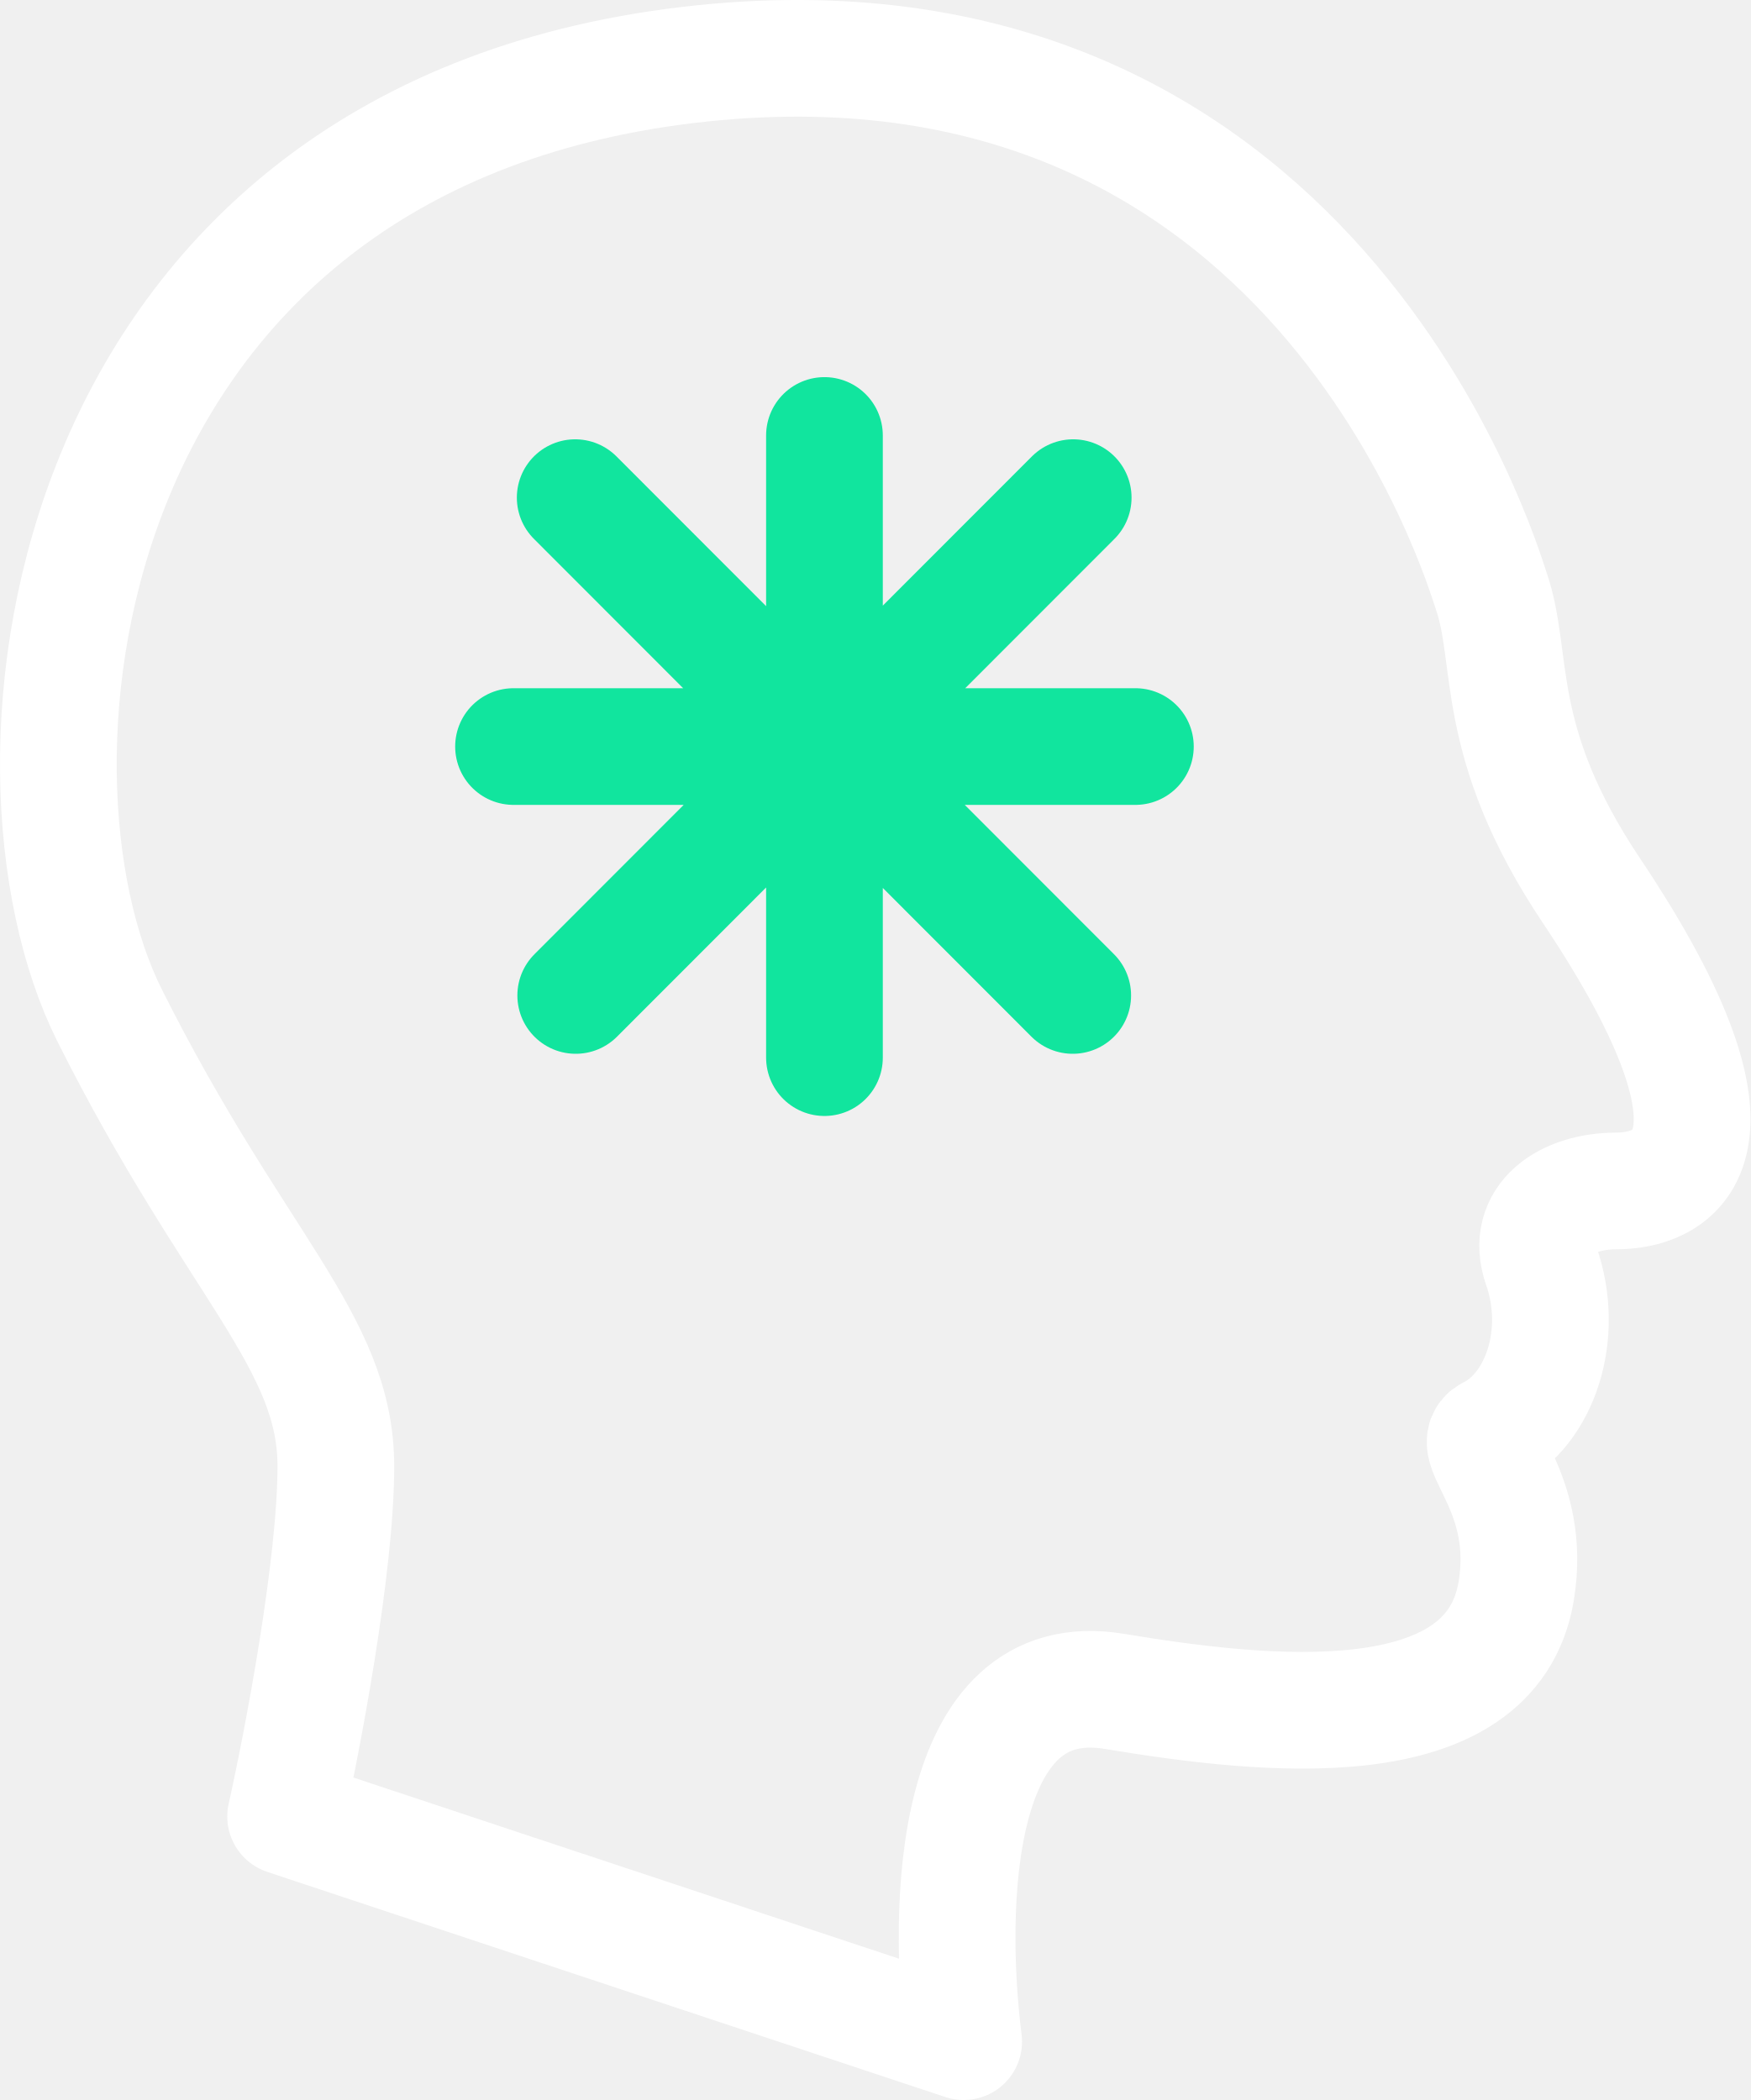
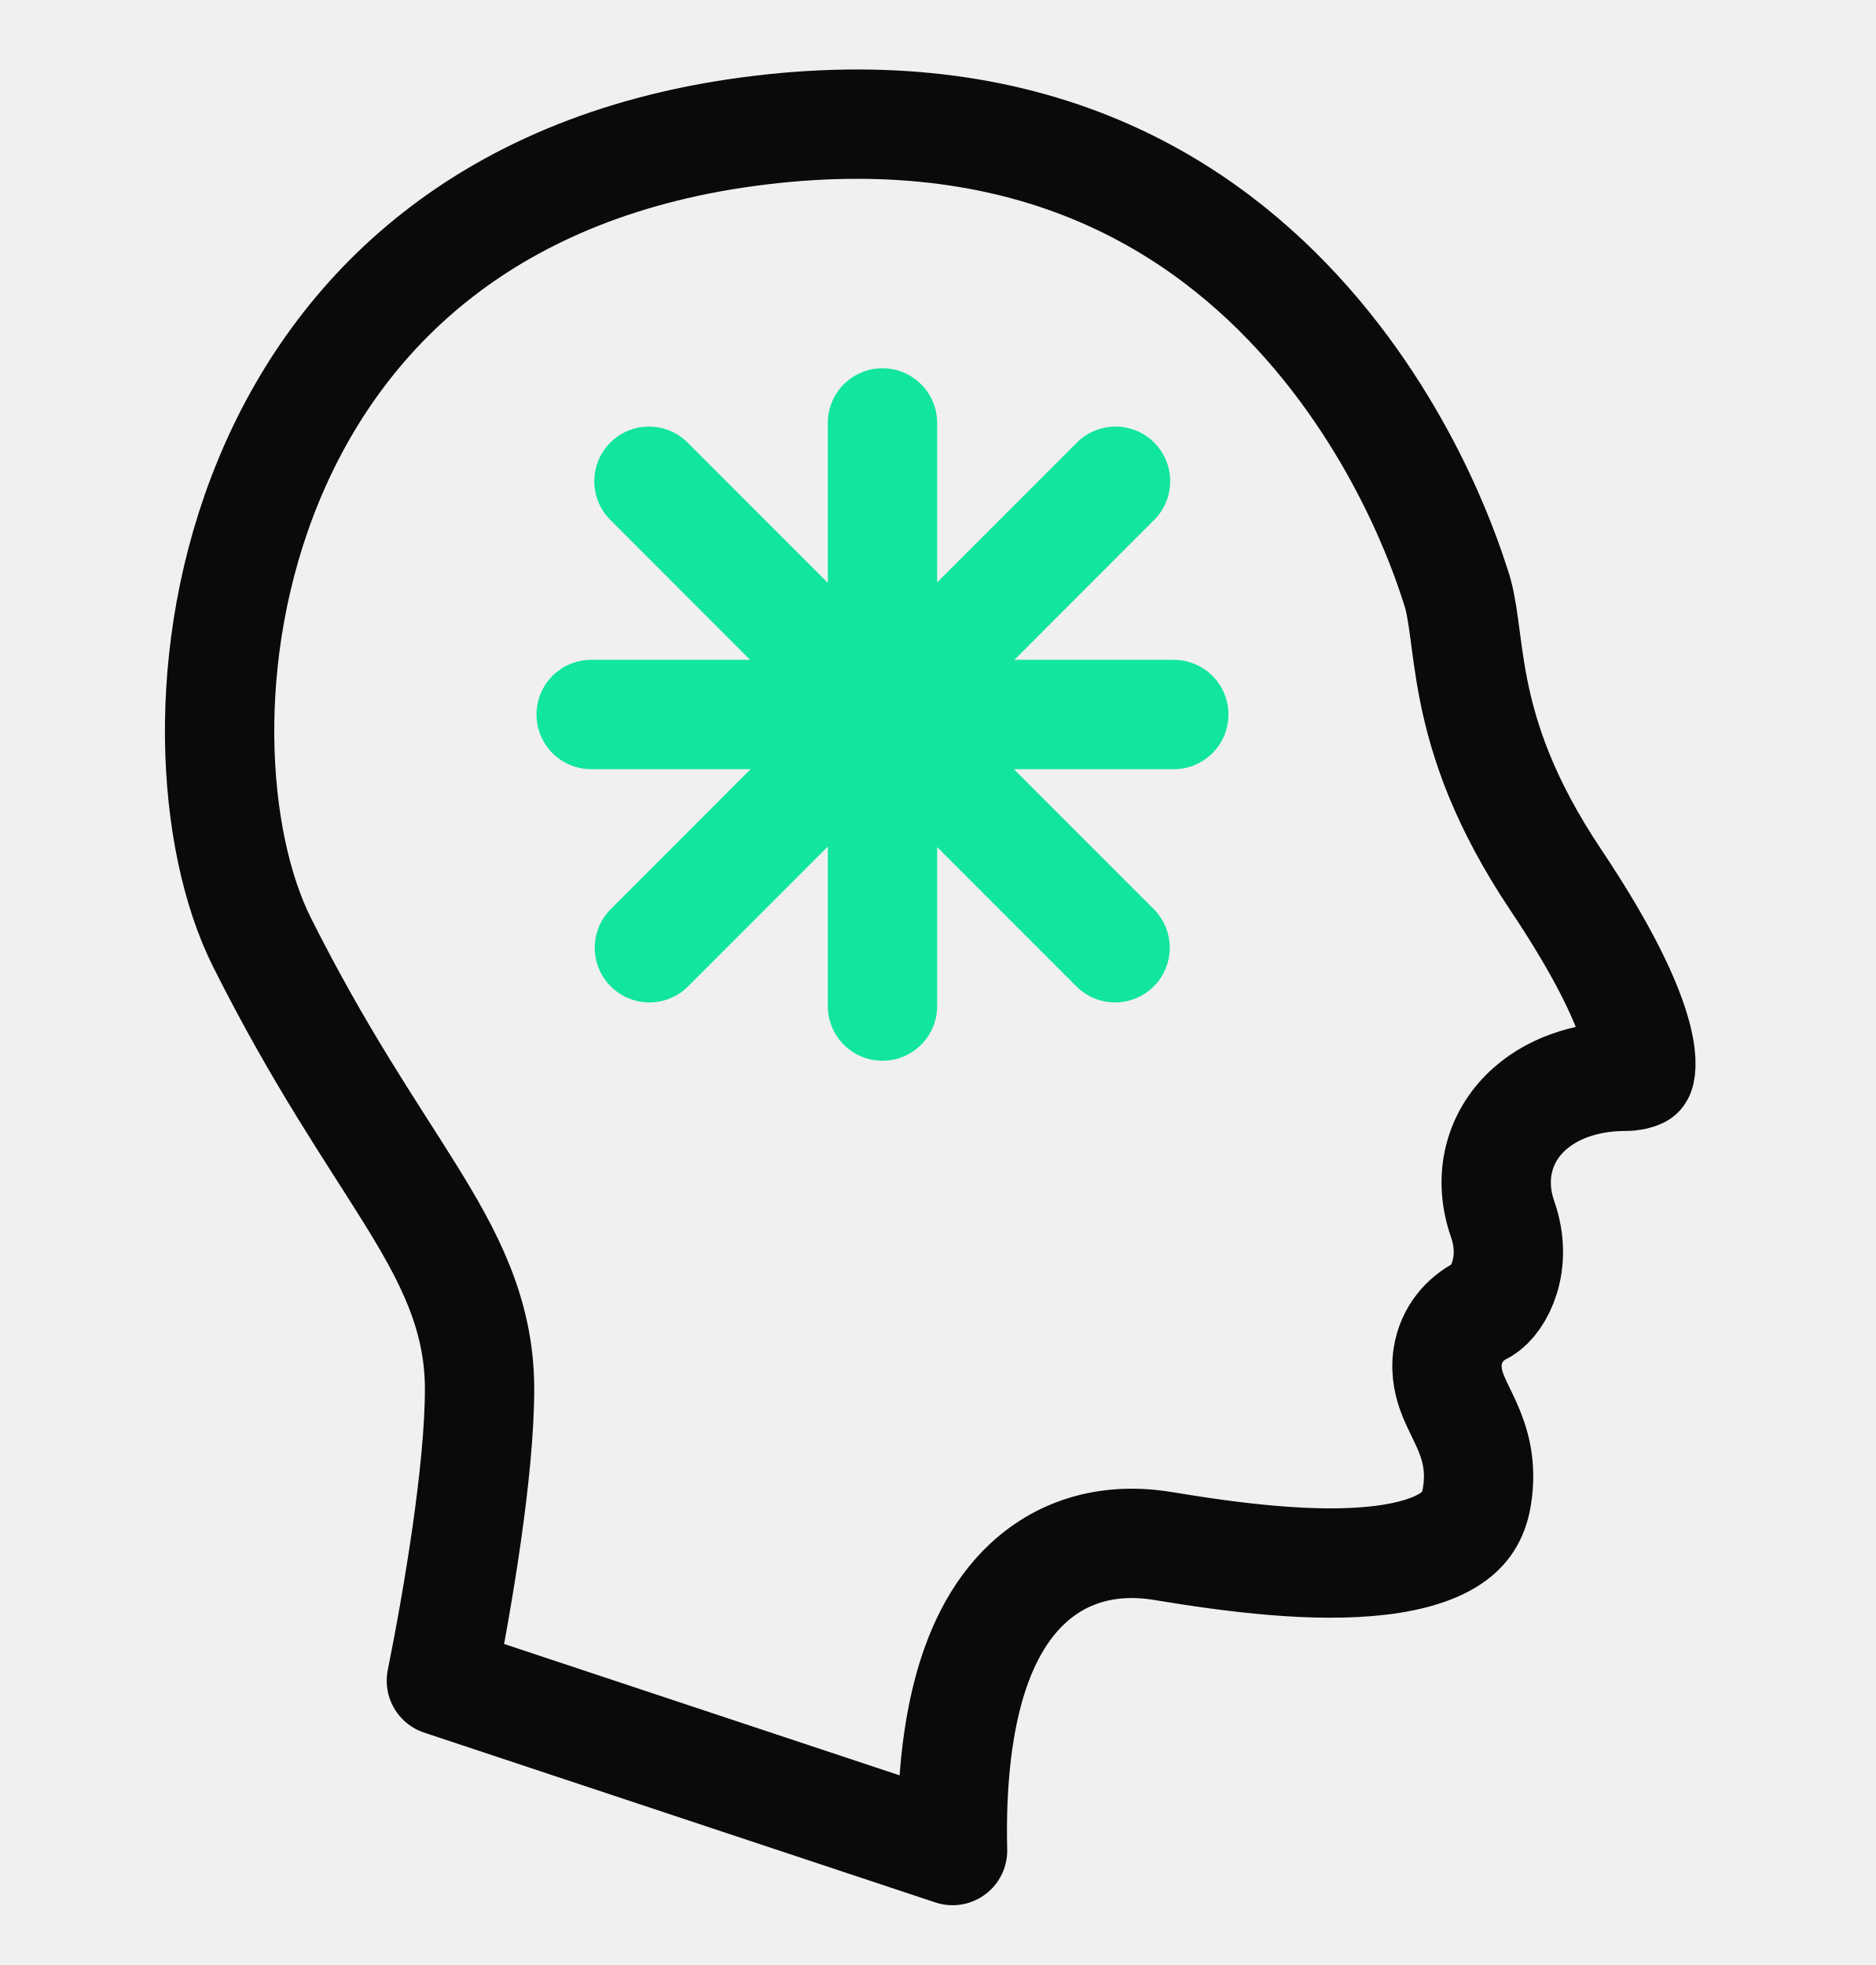
- <svg xmlns="http://www.w3.org/2000/svg" width="30" height="36" viewBox="0 0 30 36" fill="none">
-   <path d="M16.516 35L4.895 31.14C5.182 29.853 5.756 26.851 5.756 25.135C5.756 22.99 4.034 21.704 1.882 17.414C-0.27 13.125 0.972 2.408 11.781 1.115C22.541 -0.171 25.413 9.718 25.555 10.123C25.965 11.294 25.555 12.696 27.276 15.27C30.333 19.84 28.567 20.416 27.706 20.416C26.846 20.416 26.133 20.893 26.416 21.704C26.825 22.875 26.395 24.161 25.534 24.59C25.149 24.782 26.268 25.587 25.985 27.279C25.554 29.852 21.68 29.424 19.099 28.995C16.298 28.53 16.229 32.712 16.516 35Z" stroke="white" stroke-width="2" stroke-linecap="round" stroke-linejoin="round" />
-   <path d="M8.801 12.798H14.121M14.121 12.798H14.13M14.121 12.798L14.126 12.802M14.121 12.798L9.858 8.531M14.13 12.798H19.459M14.13 12.798V7.465M14.13 12.798V12.806M14.13 12.798L18.393 8.531M14.13 12.798L14.126 12.802M14.13 12.806V18.131M14.13 12.806L18.385 17.065M14.13 12.806L14.126 12.802M14.126 12.802L9.867 17.065" stroke="#11E59E" stroke-width="2" stroke-linecap="round" stroke-linejoin="round" />
+ <svg xmlns="http://www.w3.org/2000/svg" fill="none" viewBox="31.876 44.188 210.872 220.941" style="max-height: 500px" width="210.872" height="220.941">
+   <path stroke-linejoin="round" stroke-linecap="round" stroke-width="12.294" stroke="#0A0A0A" d="M117.425 58.813C148.184 55.135 167.223 67.309 178.893 80.557C190.788 94.06 195.094 108.78 195.559 110.107C195.97 111.284 196.222 112.647 196.499 114.668C196.759 116.565 197.048 119.112 197.601 121.871C198.76 127.66 201.075 134.526 206.832 143.133C211.372 149.921 213.931 154.949 215.243 158.594C216.577 162.298 216.448 164.082 216.31 164.674C216.24 164.97 216.233 164.897 216.19 164.919C215.918 165.062 215.343 165.207 214.588 165.207C210.992 165.207 206.935 166.176 203.922 168.83C202.348 170.216 201.052 172.087 200.46 174.411C199.868 176.734 200.084 179.093 200.854 181.294C202.598 186.286 200.401 190.368 198.66 191.416L198.493 191.508C196.642 192.43 195.058 194.209 194.671 196.682C194.38 198.536 194.904 200.086 195.127 200.706C195.396 201.456 195.757 202.201 195.996 202.695C196.28 203.283 196.522 203.769 196.776 204.336C197.701 206.394 198.539 208.952 197.941 212.524C197.567 214.761 196.568 216.116 195.054 217.145C193.331 218.314 190.696 219.196 187.069 219.63C179.766 220.504 170.628 219.343 162.683 218.024C156.692 217.031 151.486 218.52 147.533 222.14C143.862 225.501 141.835 230.185 140.673 234.651C139.224 240.217 138.847 246.524 138.99 252.26L81.509 233.167C83.363 223.9 85.803 209.559 85.803 200.357C85.803 191.91 82.3 185.359 77.932 178.328C73.487 171.174 67.787 162.996 61.338 150.143C55.626 138.757 54.099 117.577 62.073 98.24C69.838 79.412 86.545 62.507 117.425 58.813Z" />
+   <path stroke-linejoin="round" stroke-linecap="round" stroke-width="12.294" stroke="#11E59E" d="M98.352 124.526H131.058M131.058 124.526H131.109M131.058 124.526L131.084 124.551M131.058 124.526L104.852 98.299M131.109 124.526H163.867M131.109 124.526V91.742M131.109 124.526V124.577M131.109 124.526L157.316 98.299M131.109 124.526L131.084 124.551M131.109 124.577V157.309M131.109 124.577L157.265 150.752M131.109 124.577L131.084 124.551M131.084 124.551L104.903 150.752" />
+   <path fill="#0A0A0A" d="M270.539 111.622V87.639H383.536V111.622H341.414V225.224H312.661V111.622H270.539Z" />
+   <path fill="#0A0A0A" d="M390.893 225.224V122.035H418.638V140.04H419.713C421.594 133.635 424.752 128.798 429.186 125.529C433.619 122.214 438.725 120.557 444.503 120.557C445.936 120.557 447.481 120.647 449.138 120.826C450.795 121.005 452.251 121.251 453.505 121.565V146.959C452.161 146.556 450.303 146.198 447.929 145.884C445.555 145.571 443.383 145.414 441.412 145.414C437.202 145.414 433.44 146.332 430.126 148.168C426.857 149.96 424.259 152.468 422.333 155.693C420.452 158.917 419.512 162.635 419.512 166.845V225.224H390.893Z" />
+   <path fill="#0A0A0A" d="M534.474 181.288V122.035H563.093V225.224H535.616V206.481H534.541C532.212 212.527 528.338 217.387 522.919 221.059C517.545 224.732 510.983 226.568 503.235 226.568C496.338 226.568 490.269 225 485.029 221.865C479.789 218.73 475.691 214.274 472.735 208.496C469.824 202.719 468.346 195.799 468.301 187.738V122.035H496.92V182.632C496.965 188.723 498.6 193.538 501.824 197.076C505.049 200.614 509.371 202.383 514.79 202.383C518.239 202.383 521.463 201.599 524.464 200.032C527.465 198.419 529.883 196.046 531.72 192.911C533.601 189.775 534.519 185.901 534.474 181.288Z" />
+   <path fill="#0A0A0A" d="M677.753 132.112C676.812 128.843 675.491 125.954 673.789 123.446C672.087 120.893 670.005 118.743 667.542 116.997C665.123 115.205 662.346 113.839 659.211 112.899C656.121 111.958 652.695 111.488 648.933 111.488C641.901 111.488 635.72 113.235 630.391 116.728C625.106 120.221 620.986 125.305 618.03 131.978C615.074 138.606 613.596 146.713 613.596 156.297C613.596 165.882 615.051 174.033 617.962 180.751C620.874 187.469 624.994 192.597 630.324 196.135C635.653 199.629 641.946 201.375 649.201 201.375C655.785 201.375 661.406 200.211 666.064 197.882C670.766 195.508 674.349 192.172 676.812 187.872C679.321 183.572 680.575 178.489 680.575 172.622L686.486 173.495H651.015V151.595H708.589V168.927C708.589 181.02 706.036 191.41 700.93 200.099C695.825 208.743 688.793 215.416 679.836 220.119C670.878 224.776 660.622 227.105 649.067 227.105C636.168 227.105 624.837 224.261 615.074 218.573C605.31 212.841 597.696 204.712 592.232 194.187C586.813 183.617 584.104 171.077 584.104 156.566C584.104 145.414 585.716 135.471 588.941 126.738C592.21 117.96 596.778 110.525 602.645 104.434C608.512 98.343 615.342 93.707 623.135 90.528C630.928 87.348 639.371 85.758 648.462 85.758C656.255 85.758 663.511 86.9 670.229 89.184C676.947 91.423 682.904 94.603 688.099 98.724C693.339 102.844 697.616 107.748 700.93 113.436C704.245 119.079 706.372 125.305 707.312 132.112H677.753Z" />
+   <path fill="#0A0A0A" d="M776.928 227.24C766.314 227.24 757.177 225.09 749.518 220.79C741.905 216.446 736.038 210.31 731.917 202.383C727.797 194.411 725.737 184.983 725.737 174.1C725.737 163.486 727.797 154.17 731.917 146.153C736.038 138.136 741.838 131.888 749.317 127.41C756.841 122.931 765.664 120.692 775.786 120.692C782.594 120.692 788.931 121.789 794.798 123.983C800.71 126.133 805.86 129.38 810.25 133.725C814.683 138.069 818.132 143.533 820.595 150.117C823.059 156.656 824.29 164.314 824.29 173.092V180.952H737.157V163.217H797.351C797.351 159.096 796.455 155.446 794.664 152.266C792.872 149.087 790.387 146.601 787.207 144.809C784.072 142.973 780.421 142.055 776.256 142.055C771.912 142.055 768.06 143.063 764.701 145.078C761.387 147.049 758.789 149.714 756.908 153.073C755.027 156.387 754.064 160.082 754.02 164.157V181.02C754.02 186.125 754.96 190.537 756.841 194.254C758.767 197.971 761.477 200.838 764.97 202.853C768.463 204.869 772.606 205.876 777.398 205.876C780.578 205.876 783.489 205.428 786.132 204.533C788.774 203.637 791.036 202.293 792.917 200.502C794.798 198.71 796.231 196.516 797.217 193.918L823.686 195.665C822.342 202.025 819.588 207.578 815.422 212.326C811.302 217.028 805.972 220.701 799.434 223.343C792.939 225.941 785.438 227.24 776.928 227.24Z" />
+   <path fill="#0A0A0A" d="M871.585 165.568V225.224H842.966V122.035H870.242V140.241H871.451C873.735 134.24 877.564 129.492 882.939 125.999C888.313 122.461 894.83 120.692 902.488 120.692C909.654 120.692 915.902 122.259 921.232 125.394C926.561 128.529 930.704 133.008 933.66 138.83C936.616 144.608 938.094 151.505 938.094 159.522V225.224H909.475V164.628C909.52 158.313 907.907 153.386 904.638 149.848C901.369 146.265 896.867 144.473 891.135 144.473C887.283 144.473 883.879 145.302 880.923 146.959C878.012 148.616 875.728 151.035 874.071 154.215C872.459 157.35 871.63 161.134 871.585 165.568Z" />
+   <path fill="#0A0A0A" d="M1028.69 225.224H997.515L1045.01 87.639H1082.5L1129.93 225.224H1098.76L1064.29 119.079H1063.22L1028.69 225.224ZM1026.74 171.144H1100.37V193.851H1026.74V171.144Z" />
+   <path fill="#0A0A0A" d="M1175.58 87.639V225.224H1146.49V87.639H1175.58Z" />
</svg>
